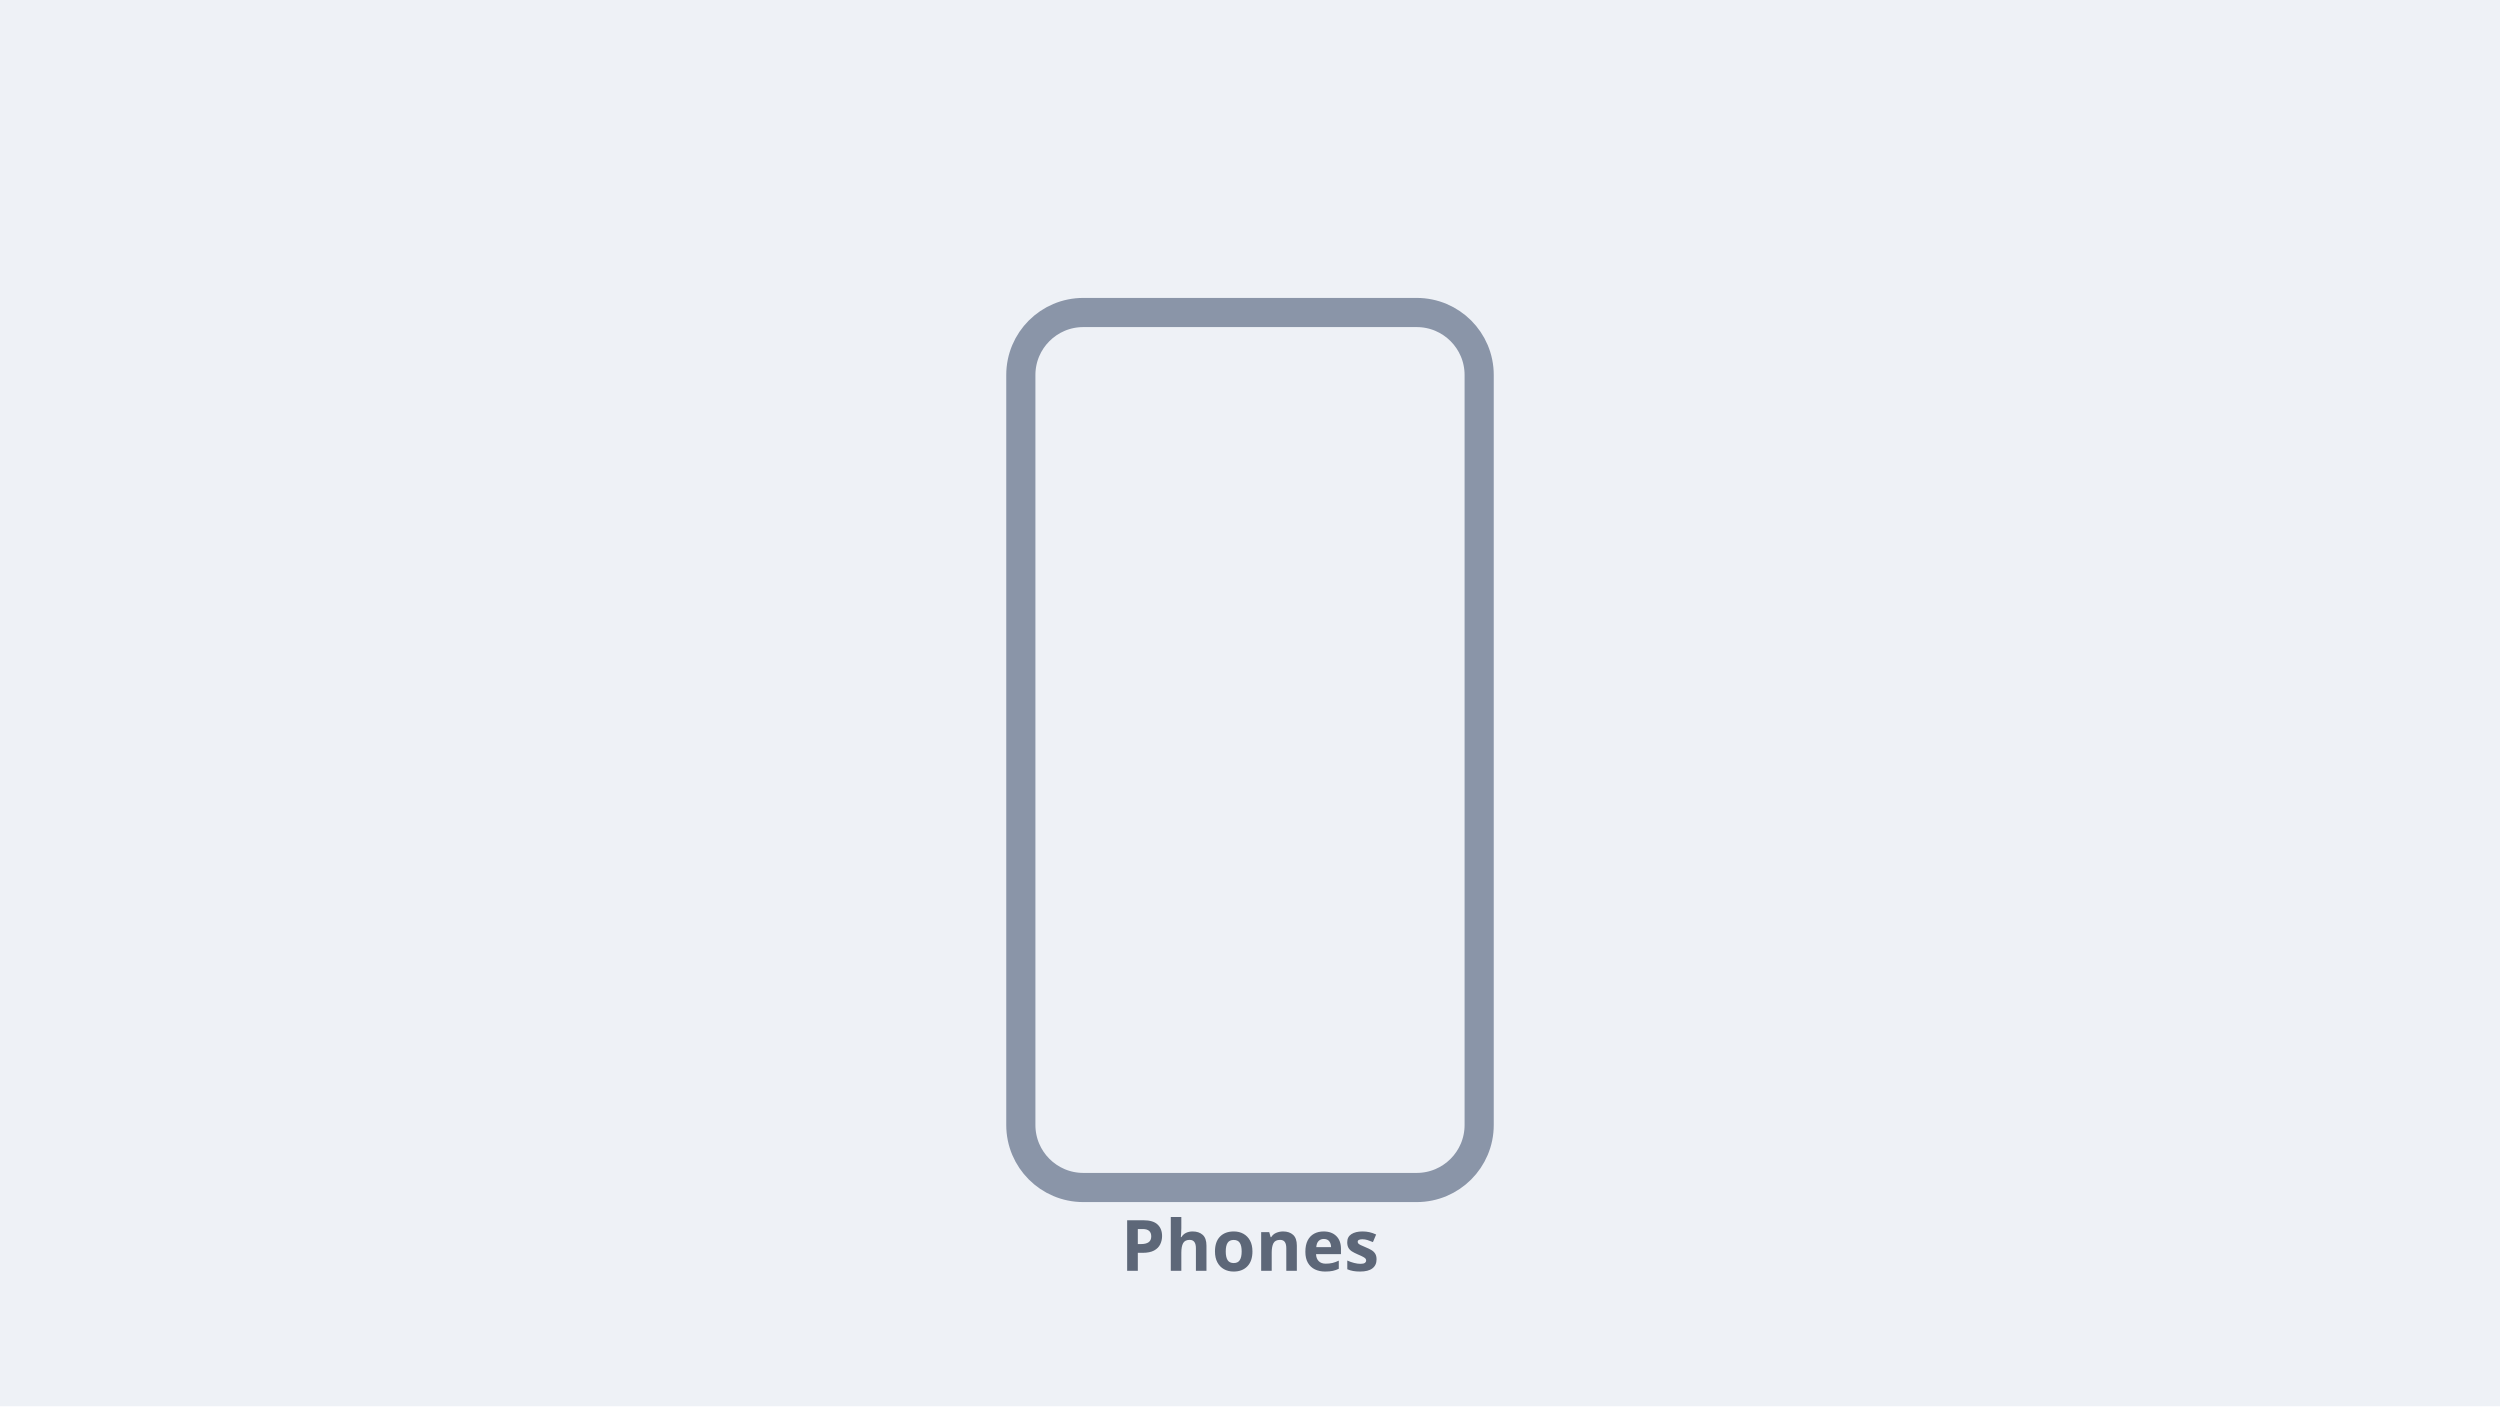
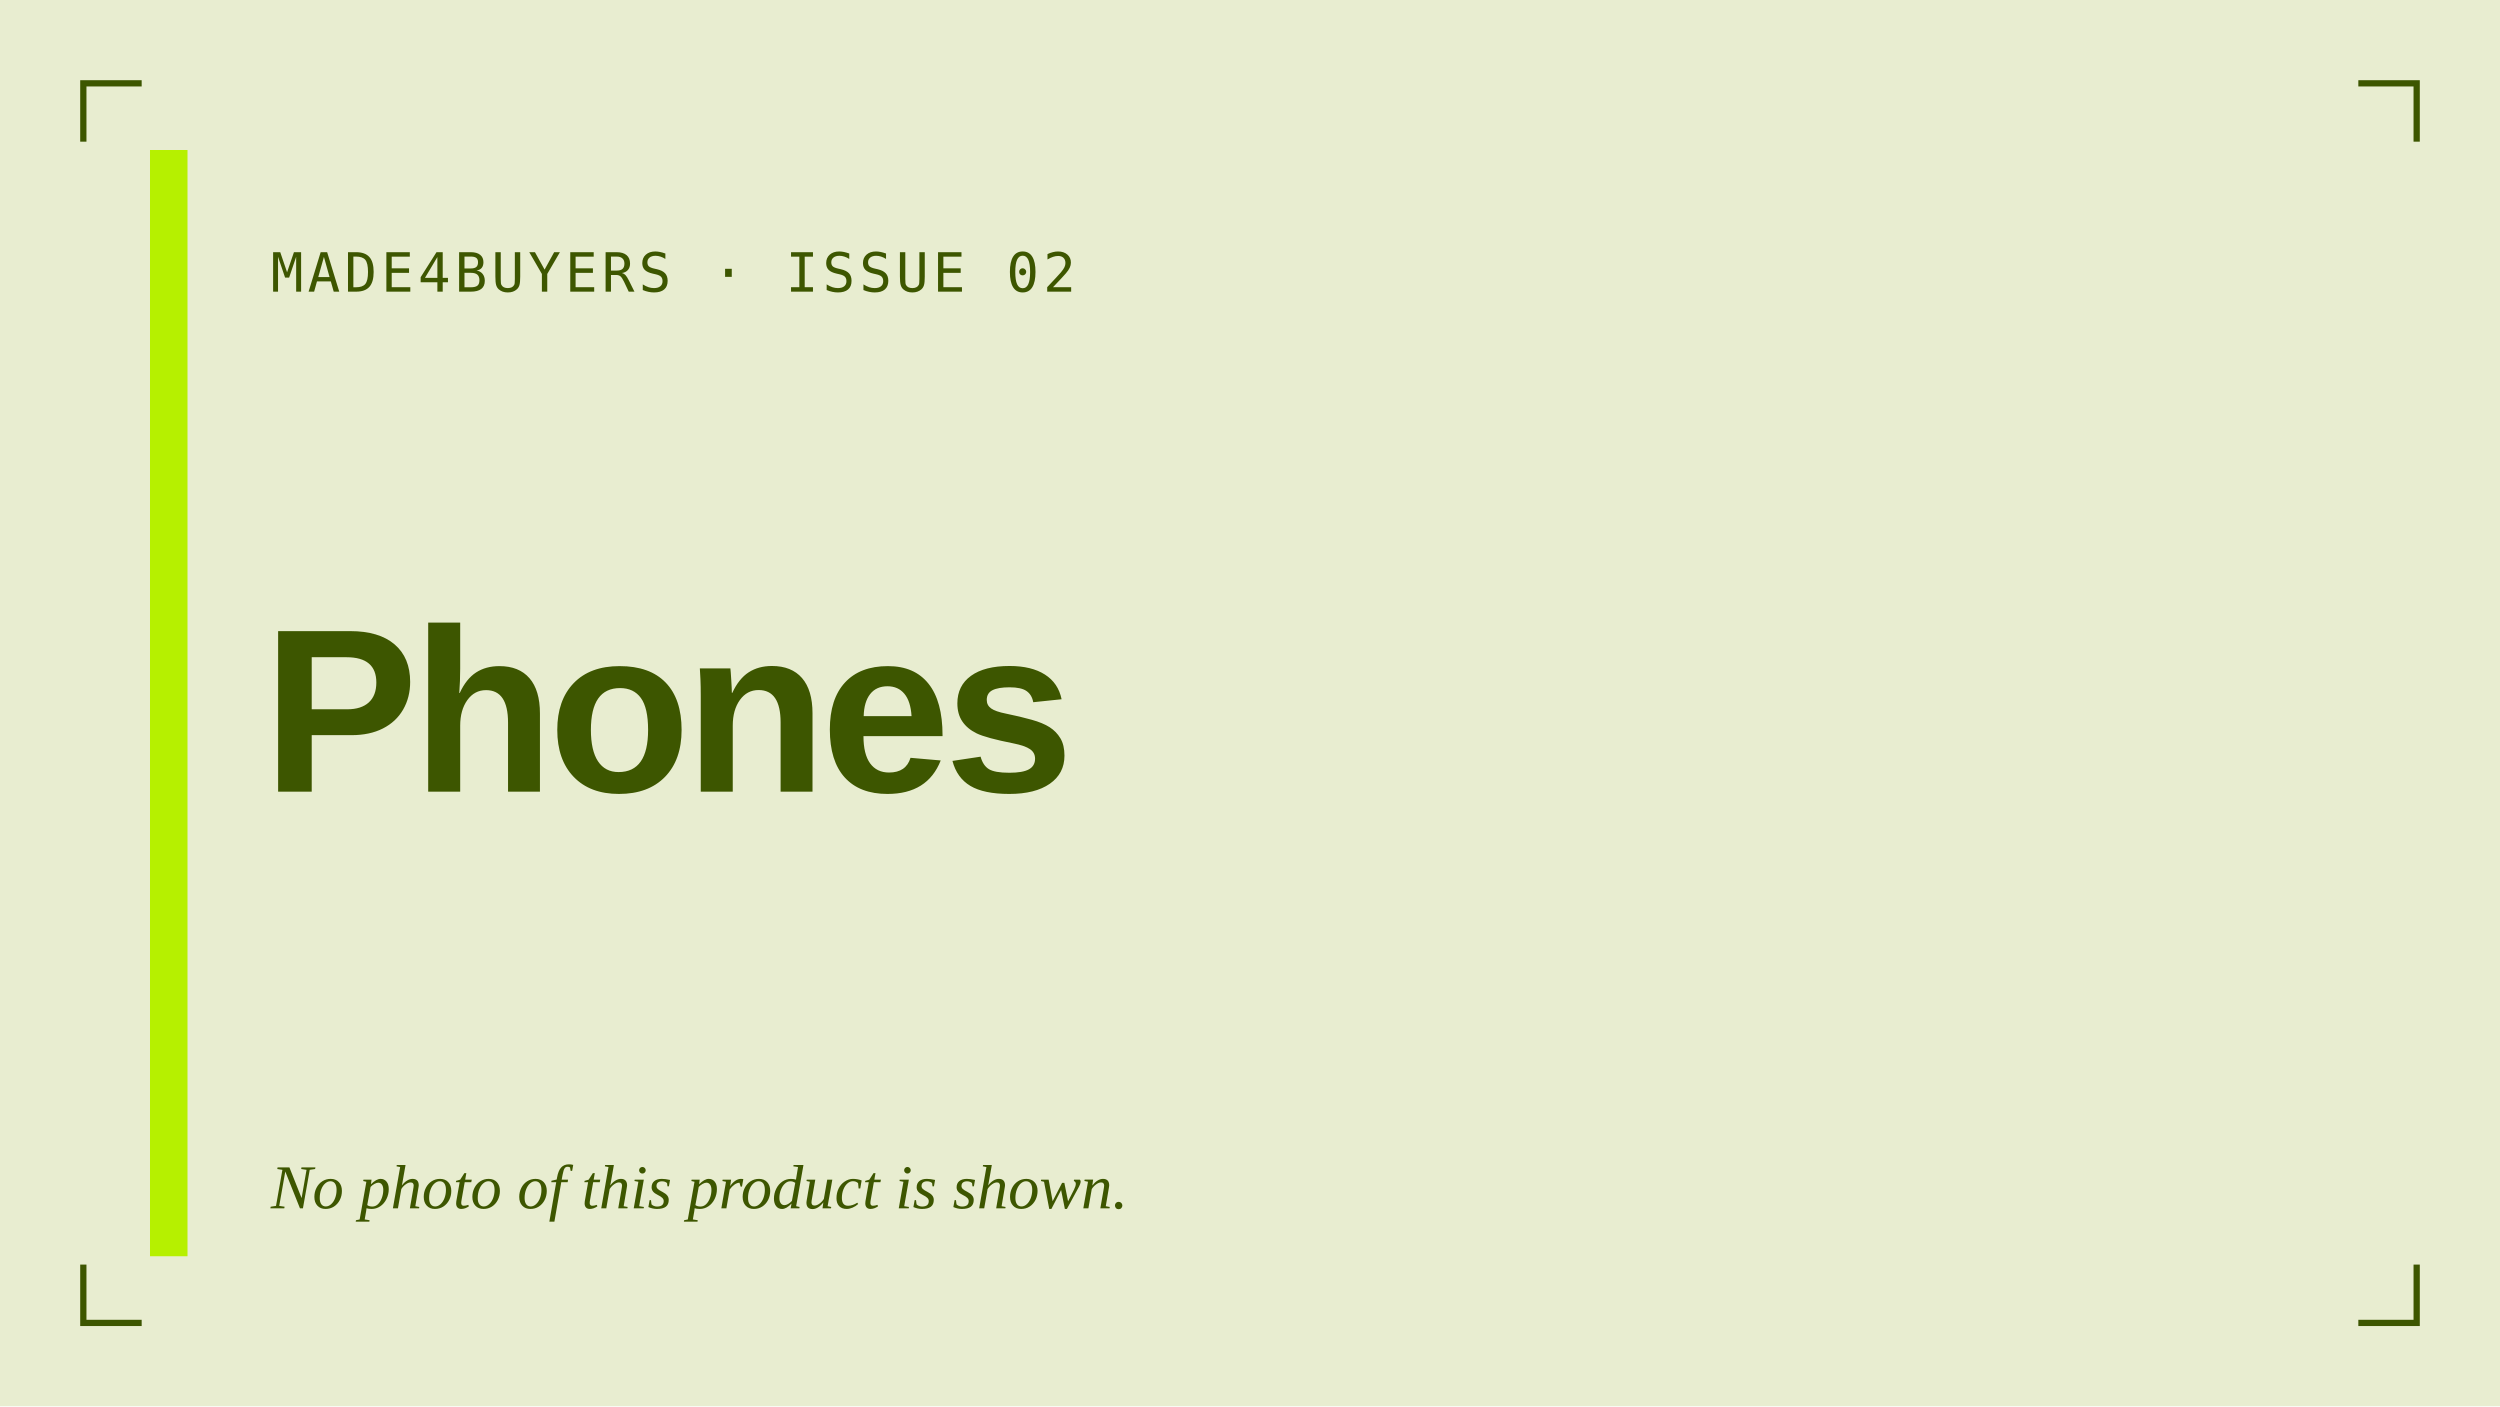
- <svg xmlns="http://www.w3.org/2000/svg" width="1200" height="675" viewBox="0 0 1200 675" role="img" aria-label="Phones placeholder image">
-   <rect width="1200" height="675" fill="#eef1f6" />
-   <path d="M520 150h160a30 30 0 0 1 30 30v360a30 30 0 0 1-30 30H520a30 30 0 0 1-30-30V180a30 30 0 0 1 30-30z" fill="none" stroke="#8a95a8" stroke-width="14" stroke-linecap="round" stroke-linejoin="round" />
-   <text x="600" y="610" text-anchor="middle" font-family="system-ui,sans-serif" font-size="34" font-weight="700" fill="#5d6778">Phones</text>
+ <svg xmlns="http://www.w3.org/2000/svg" width="1200" height="675" viewBox="0 0 1200 675" role="img" aria-label="Phones: illustration, not a product photo">
+   <rect width="1200" height="675" fill="#E8EDD0" />
+   <rect x="72" y="72" width="18" height="531" fill="#B6F000" />
+   <path d="M40 68V40H68" fill="none" stroke="#3D5600" stroke-width="3" />
+   <path d="M1160 68V40H1132" fill="none" stroke="#3D5600" stroke-width="3" />
+   <path d="M40 607V635H68" fill="none" stroke="#3D5600" stroke-width="3" />
+   <path d="M1160 607V635H1132" fill="none" stroke="#3D5600" stroke-width="3" />
+   <text x="130" y="140" font-family="ui-monospace, Menlo, Consolas, monospace" font-size="26" letter-spacing="2" fill="#3D5600">MADE4BUYERS · ISSUE 02</text>
+   <text x="126" y="380" font-family="'Arial Black', 'Helvetica Neue', Arial, sans-serif" font-weight="900" font-size="112" letter-spacing="-3" fill="#3D5600">Phones</text>
+   <text x="130" y="580" font-family="Georgia, 'Times New Roman', serif" font-style="italic" font-size="30" fill="#3D5600">No photo of this product is shown.</text>
</svg>
